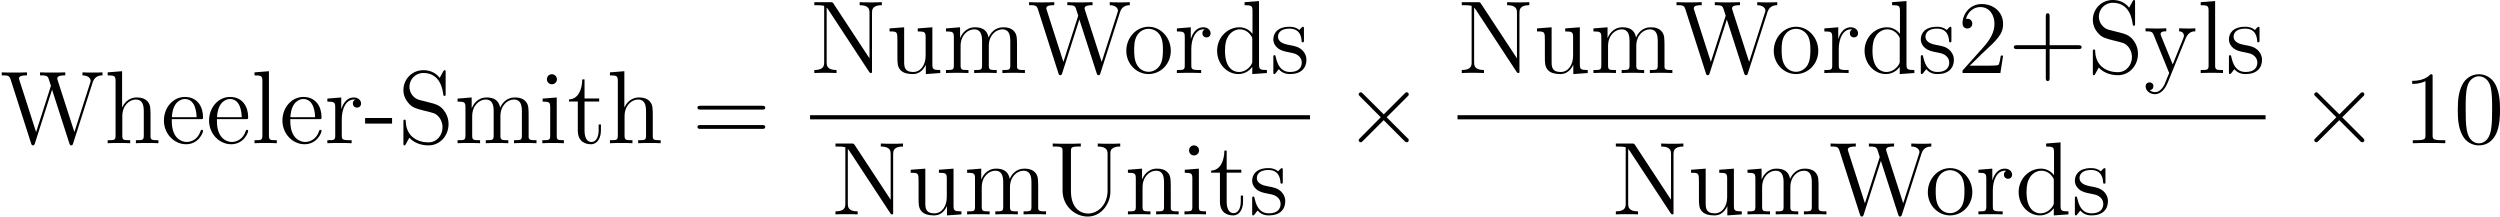
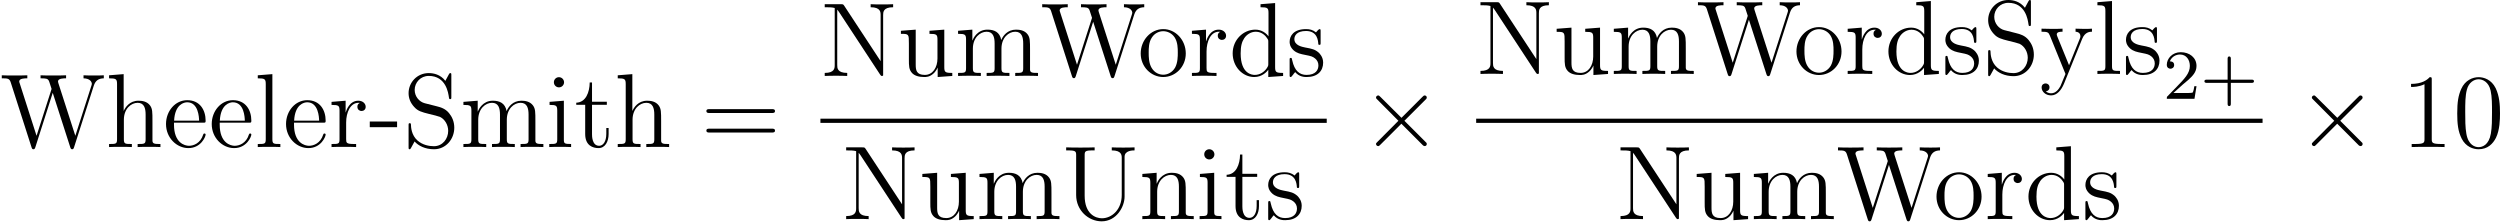
- <svg xmlns="http://www.w3.org/2000/svg" xmlns:xlink="http://www.w3.org/1999/xlink" version="1.1" width="325.554pt" height="28.2pt" viewBox="-.239 -.227 325.554 28.2">
+ <svg xmlns="http://www.w3.org/2000/svg" xmlns:xlink="http://www.w3.org/1999/xlink" version="1.1" width="321.443pt" height="28.457pt" viewBox="-.239 -.227 321.443 28.457">
  <defs>
+     <path id="g1-43" d="M3.475-1.809H5.818C5.93-1.809 6.105-1.809 6.105-1.993S5.93-2.176 5.818-2.176H3.475V-4.527C3.475-4.639 3.475-4.814 3.292-4.814S3.108-4.639 3.108-4.527V-2.176H.757C.646-2.176 .47-2.176 .47-1.993S.646-1.809 .757-1.809H3.108V.542C3.108 .654 3.108 .829 3.292 .829S3.475 .654 3.475 .542V-1.809Z" />
+     <path id="g1-50" d="M2.248-1.626C2.375-1.745 2.71-2.008 2.837-2.12C3.332-2.574 3.802-3.013 3.802-3.738C3.802-4.686 3.005-5.3 2.008-5.3C1.052-5.3 .422-4.575 .422-3.866C.422-3.475 .733-3.419 .845-3.419C1.012-3.419 1.259-3.539 1.259-3.842C1.259-4.256 .861-4.256 .765-4.256C.996-4.838 1.53-5.037 1.921-5.037C2.662-5.037 3.045-4.407 3.045-3.738C3.045-2.909 2.463-2.303 1.522-1.339L.518-.303C.422-.215 .422-.199 .422 0H3.571L3.802-1.427H3.555C3.531-1.267 3.467-.869 3.371-.717C3.324-.654 2.718-.654 2.59-.654H1.172L2.248-1.626Z" />
    <path id="g0-2" d="M4.651-3.324L2.26-5.703C2.116-5.846 2.092-5.87 1.997-5.87C1.877-5.87 1.757-5.762 1.757-5.631C1.757-5.547 1.781-5.523 1.913-5.392L4.304-2.989L1.913-.586C1.781-.454 1.757-.43 1.757-.347C1.757-.215 1.877-.108 1.997-.108C2.092-.108 2.116-.132 2.26-.275L4.639-2.654L7.113-.179C7.137-.167 7.221-.108 7.293-.108C7.436-.108 7.532-.215 7.532-.347C7.532-.371 7.532-.418 7.496-.478C7.484-.502 5.583-2.379 4.985-2.989L7.173-5.177C7.233-5.248 7.412-5.404 7.472-5.475C7.484-5.499 7.532-5.547 7.532-5.631C7.532-5.762 7.436-5.87 7.293-5.87C7.197-5.87 7.149-5.822 7.018-5.691L4.651-3.324Z" />
-     <path id="g1-43" d="M4.77-2.762H8.07C8.237-2.762 8.452-2.762 8.452-2.977C8.452-3.204 8.249-3.204 8.07-3.204H4.77V-6.504C4.77-6.671 4.77-6.886 4.555-6.886C4.328-6.886 4.328-6.683 4.328-6.504V-3.204H1.028C.861-3.204 .646-3.204 .646-2.989C.646-2.762 .849-2.762 1.028-2.762H4.328V.538C4.328 .705 4.328 .921 4.543 .921C4.77 .921 4.77 .717 4.77 .538V-2.762Z" />
-     <path id="g1-45" d="M3.24-2.26V-2.905H.132V-2.26H3.24Z" />
-     <path id="g1-48" d="M5.356-3.826C5.356-4.818 5.296-5.786 4.866-6.695C4.376-7.687 3.515-7.95 2.929-7.95C2.236-7.95 1.387-7.603 .944-6.611C.61-5.858 .49-5.117 .49-3.826C.49-2.666 .574-1.793 1.004-.944C1.47-.036 2.295 .251 2.917 .251C3.957 .251 4.555-.371 4.902-1.064C5.332-1.961 5.356-3.132 5.356-3.826ZM2.917 .012C2.534 .012 1.757-.203 1.53-1.506C1.399-2.224 1.399-3.132 1.399-3.969C1.399-4.949 1.399-5.834 1.59-6.539C1.793-7.34 2.403-7.711 2.917-7.711C3.371-7.711 4.065-7.436 4.292-6.408C4.447-5.727 4.447-4.782 4.447-3.969C4.447-3.168 4.447-2.26 4.316-1.53C4.089-.215 3.335 .012 2.917 .012Z" />
-     <path id="g1-49" d="M3.443-7.663C3.443-7.938 3.443-7.95 3.204-7.95C2.917-7.627 2.319-7.185 1.088-7.185V-6.838C1.363-6.838 1.961-6.838 2.618-7.149V-.921C2.618-.49 2.582-.347 1.53-.347H1.16V0C1.482-.024 2.642-.024 3.037-.024S4.579-.024 4.902 0V-.347H4.531C3.479-.347 3.443-.49 3.443-.921V-7.663Z" />
-     <path id="g1-50" d="M5.26-2.008H4.997C4.961-1.805 4.866-1.148 4.746-.956C4.663-.849 3.981-.849 3.622-.849H1.411C1.733-1.124 2.463-1.889 2.774-2.176C4.591-3.85 5.26-4.471 5.26-5.655C5.26-7.03 4.172-7.95 2.786-7.95S.586-6.767 .586-5.738C.586-5.129 1.112-5.129 1.148-5.129C1.399-5.129 1.71-5.308 1.71-5.691C1.71-6.025 1.482-6.253 1.148-6.253C1.04-6.253 1.016-6.253 .98-6.241C1.207-7.054 1.853-7.603 2.63-7.603C3.646-7.603 4.268-6.755 4.268-5.655C4.268-4.639 3.682-3.754 3.001-2.989L.586-.287V0H4.949L5.26-2.008Z" />
-     <path id="g1-61" d="M8.07-3.873C8.237-3.873 8.452-3.873 8.452-4.089C8.452-4.316 8.249-4.316 8.07-4.316H1.028C.861-4.316 .646-4.316 .646-4.101C.646-3.873 .849-3.873 1.028-3.873H8.07ZM8.07-1.65C8.237-1.65 8.452-1.65 8.452-1.865C8.452-2.092 8.249-2.092 8.07-2.092H1.028C.861-2.092 .646-2.092 .646-1.877C.646-1.65 .849-1.65 1.028-1.65H8.07Z" />
-     <path id="g1-78" d="M2.702-7.998C2.594-8.153 2.582-8.165 2.319-8.165H.49V-7.819C1.004-7.819 1.303-7.819 1.626-7.735V-1.255C1.626-.909 1.626-.347 .49-.347V0C.801-.024 1.435-.024 1.769-.024S2.738-.024 3.049 0V-.347C1.913-.347 1.913-.909 1.913-1.255V-7.544C2.008-7.448 2.008-7.424 2.116-7.281L6.779-.179C6.898-.012 6.91 0 6.994 0C7.101 0 7.125-.048 7.137-.072V-6.91C7.137-7.257 7.137-7.819 8.273-7.819V-8.165C7.962-8.141 7.329-8.141 6.994-8.141S6.025-8.141 5.715-8.165V-7.819C6.85-7.819 6.85-7.257 6.85-6.91V-1.686L2.702-7.998Z" />
-     <path id="g1-83" d="M2.487-4.985C1.877-5.141 1.339-5.738 1.339-6.504C1.339-7.34 2.008-8.094 2.941-8.094C4.902-8.094 5.165-6.157 5.236-5.643C5.26-5.499 5.26-5.452 5.38-5.452C5.511-5.452 5.511-5.511 5.511-5.727V-8.141C5.511-8.357 5.511-8.416 5.392-8.416C5.356-8.416 5.308-8.416 5.224-8.261L4.83-7.532C4.256-8.273 3.467-8.416 2.941-8.416C1.614-8.416 .646-7.352 .646-6.133C.646-5.559 .849-5.033 1.291-4.555C1.71-4.089 2.128-3.981 2.977-3.766C3.395-3.67 4.053-3.503 4.22-3.431C4.782-3.156 5.153-2.511 5.153-1.841C5.153-.944 4.519-.096 3.527-.096C2.989-.096 2.248-.227 1.662-.741C.968-1.363 .921-2.224 .909-2.618C.897-2.714 .801-2.714 .777-2.714C.646-2.714 .646-2.654 .646-2.439V-.024C.646 .191 .646 .251 .765 .251C.837 .251 .849 .227 .933 .084C.98-.012 1.231-.454 1.327-.634C1.757-.155 2.511 .251 3.539 .251C4.878 .251 5.846-.885 5.846-2.2C5.846-2.929 5.571-3.467 5.248-3.862C4.806-4.4 4.268-4.531 3.802-4.651L2.487-4.985Z" />
-     <path id="g1-85" d="M6.814-2.75C6.814-1.076 5.679-.096 4.555-.096C3.838-.096 2.594-.574 2.594-2.666V-7.257C2.594-7.699 2.63-7.819 3.491-7.819H3.73V-8.165C3.443-8.141 2.463-8.141 2.116-8.141C1.757-8.141 .777-8.141 .49-8.165V-7.819H.729C1.59-7.819 1.626-7.699 1.626-7.257V-2.738C1.626-1.004 3.013 .251 4.531 .251C6.193 .251 7.137-1.375 7.137-2.57V-7.089C7.137-7.819 8.058-7.819 8.273-7.819V-8.165C7.962-8.141 7.317-8.141 6.982-8.141C6.635-8.141 5.99-8.141 5.679-8.165V-7.819C6.814-7.819 6.814-7.257 6.814-6.934V-2.75Z" />
-     <path id="g1-87" d="M10.676-6.994C10.867-7.568 11.214-7.807 11.812-7.819V-8.165C11.298-8.141 11.274-8.141 10.748-8.141C10.437-8.141 9.791-8.141 9.504-8.165V-7.819C10.234-7.807 10.449-7.424 10.449-7.185C10.449-7.125 10.413-7.03 10.389-6.946L8.572-1.279L6.635-7.293C6.623-7.329 6.599-7.424 6.599-7.46C6.599-7.819 7.233-7.819 7.52-7.819V-8.165C7.233-8.141 6.348-8.141 6.001-8.141S4.926-8.141 4.615-8.165V-7.819C5.248-7.819 5.416-7.783 5.547-7.568C5.631-7.412 5.715-7.042 5.87-6.611L4.16-1.279L2.248-7.233C2.188-7.4 2.188-7.424 2.188-7.46C2.188-7.819 2.798-7.819 3.108-7.819V-8.165C2.833-8.141 1.925-8.141 1.59-8.141C1.243-8.141 .514-8.141 .203-8.165V-7.819C.849-7.819 1.076-7.819 1.219-7.364L3.587 .024C3.646 .203 3.694 .251 3.802 .251C3.897 .251 3.957 .215 4.017 .036L6.001-6.169L7.998 .036C8.058 .215 8.118 .251 8.213 .251C8.321 .251 8.369 .203 8.428 .024L10.676-6.994Z" />
-     <path id="g1-100" d="M3.587-8.165V-7.819C4.4-7.819 4.495-7.735 4.495-7.149V-4.507C4.244-4.854 3.73-5.272 3.001-5.272C1.614-5.272 .418-4.101 .418-2.57C.418-1.052 1.554 .12 2.869 .12C3.778 .12 4.304-.478 4.471-.705V.12L6.157 0V-.347C5.344-.347 5.248-.43 5.248-1.016V-8.297L3.587-8.165ZM4.471-1.399C4.471-1.184 4.471-1.148 4.304-.885C4.017-.466 3.527-.12 2.929-.12C2.618-.12 1.327-.239 1.327-2.558C1.327-3.419 1.47-3.897 1.733-4.292C1.973-4.663 2.451-5.033 3.049-5.033C3.79-5.033 4.208-4.495 4.328-4.304C4.471-4.101 4.471-4.077 4.471-3.862V-1.399Z" />
-     <path id="g1-101" d="M4.579-2.774C4.842-2.774 4.866-2.774 4.866-3.001C4.866-4.208 4.22-5.332 2.774-5.332C1.411-5.332 .359-4.101 .359-2.618C.359-1.04 1.578 .12 2.905 .12C4.328 .12 4.866-1.172 4.866-1.423C4.866-1.494 4.806-1.542 4.734-1.542C4.639-1.542 4.615-1.482 4.591-1.423C4.28-.418 3.479-.143 2.977-.143S1.267-.478 1.267-2.546V-2.774H4.579ZM1.279-3.001C1.375-4.878 2.427-5.093 2.762-5.093C4.041-5.093 4.113-3.407 4.125-3.001H1.279Z" />
-     <path id="g1-104" d="M5.32-2.905C5.32-4.017 5.32-4.352 5.045-4.734C4.698-5.2 4.136-5.272 3.73-5.272C2.702-5.272 2.224-4.495 2.056-4.125H2.044V-8.297L.383-8.165V-7.819C1.196-7.819 1.291-7.735 1.291-7.149V-.885C1.291-.347 1.16-.347 .383-.347V0C.693-.024 1.339-.024 1.674-.024C2.02-.024 2.666-.024 2.977 0V-.347C2.212-.347 2.068-.347 2.068-.885V-3.108C2.068-4.364 2.893-5.033 3.634-5.033S4.543-4.423 4.543-3.694V-.885C4.543-.347 4.411-.347 3.634-.347V0C3.945-.024 4.591-.024 4.926-.024C5.272-.024 5.918-.024 6.229 0V-.347C5.631-.347 5.332-.347 5.32-.705V-2.905Z" />
-     <path id="g1-105" d="M2.08-7.364C2.08-7.675 1.829-7.95 1.494-7.95C1.184-7.95 .921-7.699 .921-7.376C.921-7.018 1.207-6.791 1.494-6.791C1.865-6.791 2.08-7.101 2.08-7.364ZM.43-5.141V-4.794C1.196-4.794 1.303-4.722 1.303-4.136V-.885C1.303-.347 1.172-.347 .395-.347V0C.729-.024 1.303-.024 1.65-.024C1.781-.024 2.475-.024 2.881 0V-.347C2.104-.347 2.056-.406 2.056-.873V-5.272L.43-5.141Z" />
-     <path id="g1-108" d="M2.056-8.297L.395-8.165V-7.819C1.207-7.819 1.303-7.735 1.303-7.149V-.885C1.303-.347 1.172-.347 .395-.347V0C.729-.024 1.315-.024 1.674-.024S2.63-.024 2.965 0V-.347C2.2-.347 2.056-.347 2.056-.885V-8.297Z" />
-     <path id="g1-109" d="M8.572-2.905C8.572-4.017 8.572-4.352 8.297-4.734C7.95-5.2 7.388-5.272 6.982-5.272C5.99-5.272 5.487-4.555 5.296-4.089C5.129-5.009 4.483-5.272 3.73-5.272C2.57-5.272 2.116-4.28 2.02-4.041H2.008V-5.272L.383-5.141V-4.794C1.196-4.794 1.291-4.71 1.291-4.125V-.885C1.291-.347 1.16-.347 .383-.347V0C.693-.024 1.339-.024 1.674-.024C2.02-.024 2.666-.024 2.977 0V-.347C2.212-.347 2.068-.347 2.068-.885V-3.108C2.068-4.364 2.893-5.033 3.634-5.033S4.543-4.423 4.543-3.694V-.885C4.543-.347 4.411-.347 3.634-.347V0C3.945-.024 4.591-.024 4.926-.024C5.272-.024 5.918-.024 6.229 0V-.347C5.464-.347 5.32-.347 5.32-.885V-3.108C5.32-4.364 6.145-5.033 6.886-5.033S7.795-4.423 7.795-3.694V-.885C7.795-.347 7.663-.347 6.886-.347V0C7.197-.024 7.843-.024 8.177-.024C8.524-.024 9.17-.024 9.48 0V-.347C8.883-.347 8.584-.347 8.572-.705V-2.905Z" />
-     <path id="g1-110" d="M5.32-2.905C5.32-4.017 5.32-4.352 5.045-4.734C4.698-5.2 4.136-5.272 3.73-5.272C2.57-5.272 2.116-4.28 2.02-4.041H2.008V-5.272L.383-5.141V-4.794C1.196-4.794 1.291-4.71 1.291-4.125V-.885C1.291-.347 1.16-.347 .383-.347V0C.693-.024 1.339-.024 1.674-.024C2.02-.024 2.666-.024 2.977 0V-.347C2.212-.347 2.068-.347 2.068-.885V-3.108C2.068-4.364 2.893-5.033 3.634-5.033S4.543-4.423 4.543-3.694V-.885C4.543-.347 4.411-.347 3.634-.347V0C3.945-.024 4.591-.024 4.926-.024C5.272-.024 5.918-.024 6.229 0V-.347C5.631-.347 5.332-.347 5.32-.705V-2.905Z" />
-     <path id="g1-111" d="M5.487-2.558C5.487-4.101 4.316-5.332 2.929-5.332C1.494-5.332 .359-4.065 .359-2.558C.359-1.028 1.554 .12 2.917 .12C4.328 .12 5.487-1.052 5.487-2.558ZM2.929-.143C2.487-.143 1.949-.335 1.602-.921C1.279-1.459 1.267-2.164 1.267-2.666C1.267-3.12 1.267-3.85 1.638-4.388C1.973-4.902 2.499-5.093 2.917-5.093C3.383-5.093 3.885-4.878 4.208-4.411C4.579-3.862 4.579-3.108 4.579-2.666C4.579-2.248 4.579-1.506 4.268-.944C3.933-.371 3.383-.143 2.929-.143Z" />
-     <path id="g1-114" d="M1.997-2.786C1.997-3.945 2.475-5.033 3.395-5.033C3.491-5.033 3.515-5.033 3.563-5.021C3.467-4.973 3.276-4.902 3.276-4.579C3.276-4.232 3.551-4.101 3.742-4.101C3.981-4.101 4.22-4.256 4.22-4.579C4.22-4.937 3.897-5.272 3.383-5.272C2.367-5.272 2.02-4.172 1.949-3.945H1.937V-5.272L.335-5.141V-4.794C1.148-4.794 1.243-4.71 1.243-4.125V-.885C1.243-.347 1.112-.347 .335-.347V0C.669-.024 1.327-.024 1.686-.024C2.008-.024 2.857-.024 3.132 0V-.347H2.893C2.02-.347 1.997-.478 1.997-.909V-2.786Z" />
-     <path id="g1-115" d="M3.921-5.057C3.921-5.272 3.921-5.332 3.802-5.332C3.706-5.332 3.479-5.069 3.395-4.961C3.025-5.26 2.654-5.332 2.271-5.332C.825-5.332 .395-4.543 .395-3.885C.395-3.754 .395-3.335 .849-2.917C1.231-2.582 1.638-2.499 2.188-2.391C2.845-2.26 3.001-2.224 3.3-1.985C3.515-1.805 3.67-1.542 3.67-1.207C3.67-.693 3.371-.12 2.319-.12C1.53-.12 .956-.574 .693-1.769C.646-1.985 .646-1.997 .634-2.008C.61-2.056 .562-2.056 .526-2.056C.395-2.056 .395-1.997 .395-1.781V-.155C.395 .06 .395 .12 .514 .12C.574 .12 .586 .108 .789-.143C.849-.227 .849-.251 1.028-.442C1.482 .12 2.128 .12 2.331 .12C3.587 .12 4.208-.574 4.208-1.518C4.208-2.164 3.814-2.546 3.706-2.654C3.276-3.025 2.953-3.096 2.164-3.24C1.805-3.312 .933-3.479 .933-4.196C.933-4.567 1.184-5.117 2.26-5.117C3.563-5.117 3.634-4.005 3.658-3.634C3.67-3.539 3.754-3.539 3.79-3.539C3.921-3.539 3.921-3.599 3.921-3.814V-5.057Z" />
-     <path id="g1-116" d="M2.008-4.806H3.694V-5.153H2.008V-7.352H1.745C1.733-6.229 1.303-5.081 .215-5.045V-4.806H1.231V-1.482C1.231-.155 2.116 .12 2.75 .12C3.503 .12 3.897-.622 3.897-1.482V-2.164H3.634V-1.506C3.634-.646 3.288-.143 2.821-.143C2.008-.143 2.008-1.255 2.008-1.459V-4.806Z" />
-     <path id="g1-117" d="M3.634-5.141V-4.794C4.447-4.794 4.543-4.71 4.543-4.125V-1.985C4.543-.968 4.005-.12 3.108-.12C2.128-.12 2.068-.681 2.068-1.315V-5.272L.383-5.141V-4.794C1.291-4.794 1.291-4.758 1.291-3.694V-1.901C1.291-1.16 1.291-.729 1.65-.335C1.937-.024 2.427 .12 3.037 .12C3.24 .12 3.622 .12 4.029-.227C4.376-.502 4.567-.956 4.567-.956V.12L6.229 0V-.347C5.416-.347 5.32-.43 5.32-1.016V-5.272L3.634-5.141Z" />
-     <path id="g1-121" d="M4.842-3.993C5.165-4.794 5.727-4.806 5.954-4.806V-5.153C5.607-5.129 5.44-5.129 5.057-5.129C4.782-5.129 4.758-5.129 4.089-5.153V-4.806C4.531-4.782 4.639-4.507 4.639-4.292C4.639-4.184 4.615-4.125 4.567-4.005L3.347-.992L2.02-4.244C1.949-4.411 1.949-4.483 1.949-4.495C1.949-4.806 2.367-4.806 2.606-4.806V-5.153C2.295-5.129 1.71-5.129 1.375-5.129C.921-5.129 .897-5.129 .215-5.153V-4.806C.909-4.806 1.004-4.746 1.16-4.376L2.941 0C2.415 1.267 2.415 1.291 2.367 1.387C2.164 1.745 1.841 2.2 1.303 2.2C.933 2.2 .705 1.985 .705 1.985S1.124 1.937 1.124 1.518C1.124 1.231 .897 1.076 .681 1.076C.478 1.076 .227 1.196 .227 1.542C.227 1.997 .669 2.439 1.303 2.439C1.973 2.439 2.463 1.853 2.774 1.1L4.842-3.993Z" />
+     <path id="g2-45" d="M3.24-2.26V-2.905H.132V-2.26H3.24Z" />
+     <path id="g2-48" d="M5.356-3.826C5.356-4.818 5.296-5.786 4.866-6.695C4.376-7.687 3.515-7.95 2.929-7.95C2.236-7.95 1.387-7.603 .944-6.611C.61-5.858 .49-5.117 .49-3.826C.49-2.666 .574-1.793 1.004-.944C1.47-.036 2.295 .251 2.917 .251C3.957 .251 4.555-.371 4.902-1.064C5.332-1.961 5.356-3.132 5.356-3.826ZM2.917 .012C2.534 .012 1.757-.203 1.53-1.506C1.399-2.224 1.399-3.132 1.399-3.969C1.399-4.949 1.399-5.834 1.59-6.539C1.793-7.34 2.403-7.711 2.917-7.711C3.371-7.711 4.065-7.436 4.292-6.408C4.447-5.727 4.447-4.782 4.447-3.969C4.447-3.168 4.447-2.26 4.316-1.53C4.089-.215 3.335 .012 2.917 .012Z" />
+     <path id="g2-49" d="M3.443-7.663C3.443-7.938 3.443-7.95 3.204-7.95C2.917-7.627 2.319-7.185 1.088-7.185V-6.838C1.363-6.838 1.961-6.838 2.618-7.149V-.921C2.618-.49 2.582-.347 1.53-.347H1.16V0C1.482-.024 2.642-.024 3.037-.024S4.579-.024 4.902 0V-.347H4.531C3.479-.347 3.443-.49 3.443-.921V-7.663Z" />
+     <path id="g2-61" d="M8.07-3.873C8.237-3.873 8.452-3.873 8.452-4.089C8.452-4.316 8.249-4.316 8.07-4.316H1.028C.861-4.316 .646-4.316 .646-4.101C.646-3.873 .849-3.873 1.028-3.873H8.07ZM8.07-1.65C8.237-1.65 8.452-1.65 8.452-1.865C8.452-2.092 8.249-2.092 8.07-2.092H1.028C.861-2.092 .646-2.092 .646-1.877C.646-1.65 .849-1.65 1.028-1.65H8.07Z" />
+     <path id="g2-78" d="M2.702-7.998C2.594-8.153 2.582-8.165 2.319-8.165H.49V-7.819C1.004-7.819 1.303-7.819 1.626-7.735V-1.255C1.626-.909 1.626-.347 .49-.347V0C.801-.024 1.435-.024 1.769-.024S2.738-.024 3.049 0V-.347C1.913-.347 1.913-.909 1.913-1.255V-7.544C2.008-7.448 2.008-7.424 2.116-7.281L6.779-.179C6.898-.012 6.91 0 6.994 0C7.101 0 7.125-.048 7.137-.072V-6.91C7.137-7.257 7.137-7.819 8.273-7.819V-8.165C7.962-8.141 7.329-8.141 6.994-8.141S6.025-8.141 5.715-8.165V-7.819C6.85-7.819 6.85-7.257 6.85-6.91V-1.686L2.702-7.998Z" />
+     <path id="g2-83" d="M2.487-4.985C1.877-5.141 1.339-5.738 1.339-6.504C1.339-7.34 2.008-8.094 2.941-8.094C4.902-8.094 5.165-6.157 5.236-5.643C5.26-5.499 5.26-5.452 5.38-5.452C5.511-5.452 5.511-5.511 5.511-5.727V-8.141C5.511-8.357 5.511-8.416 5.392-8.416C5.356-8.416 5.308-8.416 5.224-8.261L4.83-7.532C4.256-8.273 3.467-8.416 2.941-8.416C1.614-8.416 .646-7.352 .646-6.133C.646-5.559 .849-5.033 1.291-4.555C1.71-4.089 2.128-3.981 2.977-3.766C3.395-3.67 4.053-3.503 4.22-3.431C4.782-3.156 5.153-2.511 5.153-1.841C5.153-.944 4.519-.096 3.527-.096C2.989-.096 2.248-.227 1.662-.741C.968-1.363 .921-2.224 .909-2.618C.897-2.714 .801-2.714 .777-2.714C.646-2.714 .646-2.654 .646-2.439V-.024C.646 .191 .646 .251 .765 .251C.837 .251 .849 .227 .933 .084C.98-.012 1.231-.454 1.327-.634C1.757-.155 2.511 .251 3.539 .251C4.878 .251 5.846-.885 5.846-2.2C5.846-2.929 5.571-3.467 5.248-3.862C4.806-4.4 4.268-4.531 3.802-4.651L2.487-4.985Z" />
+     <path id="g2-85" d="M6.814-2.75C6.814-1.076 5.679-.096 4.555-.096C3.838-.096 2.594-.574 2.594-2.666V-7.257C2.594-7.699 2.63-7.819 3.491-7.819H3.73V-8.165C3.443-8.141 2.463-8.141 2.116-8.141C1.757-8.141 .777-8.141 .49-8.165V-7.819H.729C1.59-7.819 1.626-7.699 1.626-7.257V-2.738C1.626-1.004 3.013 .251 4.531 .251C6.193 .251 7.137-1.375 7.137-2.57V-7.089C7.137-7.819 8.058-7.819 8.273-7.819V-8.165C7.962-8.141 7.317-8.141 6.982-8.141C6.635-8.141 5.99-8.141 5.679-8.165V-7.819C6.814-7.819 6.814-7.257 6.814-6.934V-2.75Z" />
+     <path id="g2-87" d="M10.676-6.994C10.867-7.568 11.214-7.807 11.812-7.819V-8.165C11.298-8.141 11.274-8.141 10.748-8.141C10.437-8.141 9.791-8.141 9.504-8.165V-7.819C10.234-7.807 10.449-7.424 10.449-7.185C10.449-7.125 10.413-7.03 10.389-6.946L8.572-1.279L6.635-7.293C6.623-7.329 6.599-7.424 6.599-7.46C6.599-7.819 7.233-7.819 7.52-7.819V-8.165C7.233-8.141 6.348-8.141 6.001-8.141S4.926-8.141 4.615-8.165V-7.819C5.248-7.819 5.416-7.783 5.547-7.568C5.631-7.412 5.715-7.042 5.87-6.611L4.16-1.279L2.248-7.233C2.188-7.4 2.188-7.424 2.188-7.46C2.188-7.819 2.798-7.819 3.108-7.819V-8.165C2.833-8.141 1.925-8.141 1.59-8.141C1.243-8.141 .514-8.141 .203-8.165V-7.819C.849-7.819 1.076-7.819 1.219-7.364L3.587 .024C3.646 .203 3.694 .251 3.802 .251C3.897 .251 3.957 .215 4.017 .036L6.001-6.169L7.998 .036C8.058 .215 8.118 .251 8.213 .251C8.321 .251 8.369 .203 8.428 .024L10.676-6.994Z" />
+     <path id="g2-100" d="M3.587-8.165V-7.819C4.4-7.819 4.495-7.735 4.495-7.149V-4.507C4.244-4.854 3.73-5.272 3.001-5.272C1.614-5.272 .418-4.101 .418-2.57C.418-1.052 1.554 .12 2.869 .12C3.778 .12 4.304-.478 4.471-.705V.12L6.157 0V-.347C5.344-.347 5.248-.43 5.248-1.016V-8.297L3.587-8.165ZM4.471-1.399C4.471-1.184 4.471-1.148 4.304-.885C4.017-.466 3.527-.12 2.929-.12C2.618-.12 1.327-.239 1.327-2.558C1.327-3.419 1.47-3.897 1.733-4.292C1.973-4.663 2.451-5.033 3.049-5.033C3.79-5.033 4.208-4.495 4.328-4.304C4.471-4.101 4.471-4.077 4.471-3.862V-1.399Z" />
+     <path id="g2-101" d="M4.579-2.774C4.842-2.774 4.866-2.774 4.866-3.001C4.866-4.208 4.22-5.332 2.774-5.332C1.411-5.332 .359-4.101 .359-2.618C.359-1.04 1.578 .12 2.905 .12C4.328 .12 4.866-1.172 4.866-1.423C4.866-1.494 4.806-1.542 4.734-1.542C4.639-1.542 4.615-1.482 4.591-1.423C4.28-.418 3.479-.143 2.977-.143S1.267-.478 1.267-2.546V-2.774H4.579ZM1.279-3.001C1.375-4.878 2.427-5.093 2.762-5.093C4.041-5.093 4.113-3.407 4.125-3.001H1.279Z" />
+     <path id="g2-104" d="M5.32-2.905C5.32-4.017 5.32-4.352 5.045-4.734C4.698-5.2 4.136-5.272 3.73-5.272C2.702-5.272 2.224-4.495 2.056-4.125H2.044V-8.297L.383-8.165V-7.819C1.196-7.819 1.291-7.735 1.291-7.149V-.885C1.291-.347 1.16-.347 .383-.347V0C.693-.024 1.339-.024 1.674-.024C2.02-.024 2.666-.024 2.977 0V-.347C2.212-.347 2.068-.347 2.068-.885V-3.108C2.068-4.364 2.893-5.033 3.634-5.033S4.543-4.423 4.543-3.694V-.885C4.543-.347 4.411-.347 3.634-.347V0C3.945-.024 4.591-.024 4.926-.024C5.272-.024 5.918-.024 6.229 0V-.347C5.631-.347 5.332-.347 5.32-.705V-2.905Z" />
+     <path id="g2-105" d="M2.08-7.364C2.08-7.675 1.829-7.95 1.494-7.95C1.184-7.95 .921-7.699 .921-7.376C.921-7.018 1.207-6.791 1.494-6.791C1.865-6.791 2.08-7.101 2.08-7.364ZM.43-5.141V-4.794C1.196-4.794 1.303-4.722 1.303-4.136V-.885C1.303-.347 1.172-.347 .395-.347V0C.729-.024 1.303-.024 1.65-.024C1.781-.024 2.475-.024 2.881 0V-.347C2.104-.347 2.056-.406 2.056-.873V-5.272L.43-5.141Z" />
+     <path id="g2-108" d="M2.056-8.297L.395-8.165V-7.819C1.207-7.819 1.303-7.735 1.303-7.149V-.885C1.303-.347 1.172-.347 .395-.347V0C.729-.024 1.315-.024 1.674-.024S2.63-.024 2.965 0V-.347C2.2-.347 2.056-.347 2.056-.885V-8.297Z" />
+     <path id="g2-109" d="M8.572-2.905C8.572-4.017 8.572-4.352 8.297-4.734C7.95-5.2 7.388-5.272 6.982-5.272C5.99-5.272 5.487-4.555 5.296-4.089C5.129-5.009 4.483-5.272 3.73-5.272C2.57-5.272 2.116-4.28 2.02-4.041H2.008V-5.272L.383-5.141V-4.794C1.196-4.794 1.291-4.71 1.291-4.125V-.885C1.291-.347 1.16-.347 .383-.347V0C.693-.024 1.339-.024 1.674-.024C2.02-.024 2.666-.024 2.977 0V-.347C2.212-.347 2.068-.347 2.068-.885V-3.108C2.068-4.364 2.893-5.033 3.634-5.033S4.543-4.423 4.543-3.694V-.885C4.543-.347 4.411-.347 3.634-.347V0C3.945-.024 4.591-.024 4.926-.024C5.272-.024 5.918-.024 6.229 0V-.347C5.464-.347 5.32-.347 5.32-.885V-3.108C5.32-4.364 6.145-5.033 6.886-5.033S7.795-4.423 7.795-3.694V-.885C7.795-.347 7.663-.347 6.886-.347V0C7.197-.024 7.843-.024 8.177-.024C8.524-.024 9.17-.024 9.48 0V-.347C8.883-.347 8.584-.347 8.572-.705V-2.905Z" />
+     <path id="g2-110" d="M5.32-2.905C5.32-4.017 5.32-4.352 5.045-4.734C4.698-5.2 4.136-5.272 3.73-5.272C2.57-5.272 2.116-4.28 2.02-4.041H2.008V-5.272L.383-5.141V-4.794C1.196-4.794 1.291-4.71 1.291-4.125V-.885C1.291-.347 1.16-.347 .383-.347V0C.693-.024 1.339-.024 1.674-.024C2.02-.024 2.666-.024 2.977 0V-.347C2.212-.347 2.068-.347 2.068-.885V-3.108C2.068-4.364 2.893-5.033 3.634-5.033S4.543-4.423 4.543-3.694V-.885C4.543-.347 4.411-.347 3.634-.347V0C3.945-.024 4.591-.024 4.926-.024C5.272-.024 5.918-.024 6.229 0V-.347C5.631-.347 5.332-.347 5.32-.705V-2.905Z" />
+     <path id="g2-111" d="M5.487-2.558C5.487-4.101 4.316-5.332 2.929-5.332C1.494-5.332 .359-4.065 .359-2.558C.359-1.028 1.554 .12 2.917 .12C4.328 .12 5.487-1.052 5.487-2.558ZM2.929-.143C2.487-.143 1.949-.335 1.602-.921C1.279-1.459 1.267-2.164 1.267-2.666C1.267-3.12 1.267-3.85 1.638-4.388C1.973-4.902 2.499-5.093 2.917-5.093C3.383-5.093 3.885-4.878 4.208-4.411C4.579-3.862 4.579-3.108 4.579-2.666C4.579-2.248 4.579-1.506 4.268-.944C3.933-.371 3.383-.143 2.929-.143Z" />
+     <path id="g2-114" d="M1.997-2.786C1.997-3.945 2.475-5.033 3.395-5.033C3.491-5.033 3.515-5.033 3.563-5.021C3.467-4.973 3.276-4.902 3.276-4.579C3.276-4.232 3.551-4.101 3.742-4.101C3.981-4.101 4.22-4.256 4.22-4.579C4.22-4.937 3.897-5.272 3.383-5.272C2.367-5.272 2.02-4.172 1.949-3.945H1.937V-5.272L.335-5.141V-4.794C1.148-4.794 1.243-4.71 1.243-4.125V-.885C1.243-.347 1.112-.347 .335-.347V0C.669-.024 1.327-.024 1.686-.024C2.008-.024 2.857-.024 3.132 0V-.347H2.893C2.02-.347 1.997-.478 1.997-.909V-2.786Z" />
+     <path id="g2-115" d="M3.921-5.057C3.921-5.272 3.921-5.332 3.802-5.332C3.706-5.332 3.479-5.069 3.395-4.961C3.025-5.26 2.654-5.332 2.271-5.332C.825-5.332 .395-4.543 .395-3.885C.395-3.754 .395-3.335 .849-2.917C1.231-2.582 1.638-2.499 2.188-2.391C2.845-2.26 3.001-2.224 3.3-1.985C3.515-1.805 3.67-1.542 3.67-1.207C3.67-.693 3.371-.12 2.319-.12C1.53-.12 .956-.574 .693-1.769C.646-1.985 .646-1.997 .634-2.008C.61-2.056 .562-2.056 .526-2.056C.395-2.056 .395-1.997 .395-1.781V-.155C.395 .06 .395 .12 .514 .12C.574 .12 .586 .108 .789-.143C.849-.227 .849-.251 1.028-.442C1.482 .12 2.128 .12 2.331 .12C3.587 .12 4.208-.574 4.208-1.518C4.208-2.164 3.814-2.546 3.706-2.654C3.276-3.025 2.953-3.096 2.164-3.24C1.805-3.312 .933-3.479 .933-4.196C.933-4.567 1.184-5.117 2.26-5.117C3.563-5.117 3.634-4.005 3.658-3.634C3.67-3.539 3.754-3.539 3.79-3.539C3.921-3.539 3.921-3.599 3.921-3.814V-5.057Z" />
+     <path id="g2-116" d="M2.008-4.806H3.694V-5.153H2.008V-7.352H1.745C1.733-6.229 1.303-5.081 .215-5.045V-4.806H1.231V-1.482C1.231-.155 2.116 .12 2.75 .12C3.503 .12 3.897-.622 3.897-1.482V-2.164H3.634V-1.506C3.634-.646 3.288-.143 2.821-.143C2.008-.143 2.008-1.255 2.008-1.459V-4.806Z" />
+     <path id="g2-117" d="M3.634-5.141V-4.794C4.447-4.794 4.543-4.71 4.543-4.125V-1.985C4.543-.968 4.005-.12 3.108-.12C2.128-.12 2.068-.681 2.068-1.315V-5.272L.383-5.141V-4.794C1.291-4.794 1.291-4.758 1.291-3.694V-1.901C1.291-1.16 1.291-.729 1.65-.335C1.937-.024 2.427 .12 3.037 .12C3.24 .12 3.622 .12 4.029-.227C4.376-.502 4.567-.956 4.567-.956V.12L6.229 0V-.347C5.416-.347 5.32-.43 5.32-1.016V-5.272L3.634-5.141Z" />
+     <path id="g2-121" d="M4.842-3.993C5.165-4.794 5.727-4.806 5.954-4.806V-5.153C5.607-5.129 5.44-5.129 5.057-5.129C4.782-5.129 4.758-5.129 4.089-5.153V-4.806C4.531-4.782 4.639-4.507 4.639-4.292C4.639-4.184 4.615-4.125 4.567-4.005L3.347-.992L2.02-4.244C1.949-4.411 1.949-4.483 1.949-4.495C1.949-4.806 2.367-4.806 2.606-4.806V-5.153C2.295-5.129 1.71-5.129 1.375-5.129C.921-5.129 .897-5.129 .215-5.153V-4.806C.909-4.806 1.004-4.746 1.16-4.376L2.941 0C2.415 1.267 2.415 1.291 2.367 1.387C2.164 1.745 1.841 2.2 1.303 2.2C.933 2.2 .705 1.985 .705 1.985S1.124 1.937 1.124 1.518C1.124 1.231 .897 1.076 .681 1.076C.478 1.076 .227 1.196 .227 1.542C.227 1.997 .669 2.439 1.303 2.439C1.973 2.439 2.463 1.853 2.774 1.1L4.842-3.993Z" />
  </defs>
  <g id="page1" transform="matrix(1.13 0 0 1.13 -63.98604 -60.8904)">
-     <use x="56.413" y="70.188" xlink:href="#g1-87" />
-     <use x="68.44" y="70.188" xlink:href="#g1-104" />
-     <use x="74.944" y="70.188" xlink:href="#g1-101" />
-     <use x="80.146" y="70.188" xlink:href="#g1-101" />
-     <use x="85.349" y="70.188" xlink:href="#g1-108" />
-     <use x="88.601" y="70.188" xlink:href="#g1-101" />
-     <use x="93.803" y="70.188" xlink:href="#g1-114" />
-     <use x="98.356" y="70.188" xlink:href="#g1-45" />
-     <use x="102.258" y="70.188" xlink:href="#g1-83" />
-     <use x="108.761" y="70.188" xlink:href="#g1-109" />
-     <use x="118.516" y="70.188" xlink:href="#g1-105" />
-     <use x="121.768" y="70.188" xlink:href="#g1-116" />
-     <use x="126.32" y="70.188" xlink:href="#g1-104" />
-     <use x="136.144" y="70.188" xlink:href="#g1-61" />
-     <use x="149.765" y="62.1" xlink:href="#g1-78" />
-     <use x="158.54" y="62.1" xlink:href="#g1-117" />
-     <use x="165.044" y="62.1" xlink:href="#g1-109" />
-     <use x="174.799" y="62.1" xlink:href="#g1-87" />
-     <use x="185.85" y="62.1" xlink:href="#g1-111" />
-     <use x="191.703" y="62.1" xlink:href="#g1-114" />
-     <use x="196.255" y="62.1" xlink:href="#g1-100" />
-     <use x="202.759" y="62.1" xlink:href="#g1-115" />
-     <rect x="149.765" y="66.96" height=".478" width="57.611" />
-     <use x="152.204" y="78.389" xlink:href="#g1-78" />
-     <use x="160.979" y="78.389" xlink:href="#g1-117" />
-     <use x="167.482" y="78.389" xlink:href="#g1-109" />
-     <use x="177.237" y="78.389" xlink:href="#g1-85" />
-     <use x="186.013" y="78.389" xlink:href="#g1-110" />
-     <use x="192.516" y="78.389" xlink:href="#g1-105" />
-     <use x="195.768" y="78.389" xlink:href="#g1-116" />
-     <use x="200.32" y="78.389" xlink:href="#g1-115" />
-     <use x="211.228" y="70.188" xlink:href="#g0-2" />
-     <use x="224.379" y="62.1" xlink:href="#g1-78" />
-     <use x="233.154" y="62.1" xlink:href="#g1-117" />
-     <use x="239.658" y="62.1" xlink:href="#g1-109" />
-     <use x="249.413" y="62.1" xlink:href="#g1-87" />
-     <use x="260.464" y="62.1" xlink:href="#g1-111" />
-     <use x="266.317" y="62.1" xlink:href="#g1-114" />
-     <use x="270.869" y="62.1" xlink:href="#g1-100" />
-     <use x="277.373" y="62.1" xlink:href="#g1-115" />
-     <use x="281.99" y="62.1" xlink:href="#g1-50" />
-     <use x="287.843" y="62.1" xlink:href="#g1-43" />
-     <use x="296.948" y="62.1" xlink:href="#g1-83" />
-     <use x="303.451" y="62.1" xlink:href="#g1-121" />
-     <use x="309.629" y="62.1" xlink:href="#g1-108" />
-     <use x="312.881" y="62.1" xlink:href="#g1-115" />
-     <rect x="224.379" y="66.96" height=".478" width="93.119" />
-     <use x="242.133" y="78.389" xlink:href="#g1-78" />
-     <use x="250.908" y="78.389" xlink:href="#g1-117" />
-     <use x="257.412" y="78.389" xlink:href="#g1-109" />
-     <use x="267.167" y="78.389" xlink:href="#g1-87" />
-     <use x="278.218" y="78.389" xlink:href="#g1-111" />
-     <use x="284.071" y="78.389" xlink:href="#g1-114" />
-     <use x="288.624" y="78.389" xlink:href="#g1-100" />
-     <use x="295.127" y="78.389" xlink:href="#g1-115" />
-     <use x="321.35" y="70.188" xlink:href="#g0-2" />
-     <use x="333.306" y="70.188" xlink:href="#g1-49" />
-     <use x="339.159" y="70.188" xlink:href="#g1-48" />
+     <use x="56.413" y="70.416" xlink:href="#g2-87" />
+     <use x="68.44" y="70.416" xlink:href="#g2-104" />
+     <use x="74.944" y="70.416" xlink:href="#g2-101" />
+     <use x="80.146" y="70.416" xlink:href="#g2-101" />
+     <use x="85.349" y="70.416" xlink:href="#g2-108" />
+     <use x="88.601" y="70.416" xlink:href="#g2-101" />
+     <use x="93.803" y="70.416" xlink:href="#g2-114" />
+     <use x="98.356" y="70.416" xlink:href="#g2-45" />
+     <use x="102.258" y="70.416" xlink:href="#g2-83" />
+     <use x="108.761" y="70.416" xlink:href="#g2-109" />
+     <use x="118.516" y="70.416" xlink:href="#g2-105" />
+     <use x="121.768" y="70.416" xlink:href="#g2-116" />
+     <use x="126.32" y="70.416" xlink:href="#g2-104" />
+     <use x="136.144" y="70.416" xlink:href="#g2-61" />
+     <use x="149.765" y="62.328" xlink:href="#g2-78" />
+     <use x="158.54" y="62.328" xlink:href="#g2-117" />
+     <use x="165.044" y="62.328" xlink:href="#g2-109" />
+     <use x="174.799" y="62.328" xlink:href="#g2-87" />
+     <use x="185.85" y="62.328" xlink:href="#g2-111" />
+     <use x="191.703" y="62.328" xlink:href="#g2-114" />
+     <use x="196.255" y="62.328" xlink:href="#g2-100" />
+     <use x="202.759" y="62.328" xlink:href="#g2-115" />
+     <rect x="149.765" y="67.188" height=".478" width="57.611" />
+     <use x="152.204" y="78.617" xlink:href="#g2-78" />
+     <use x="160.979" y="78.617" xlink:href="#g2-117" />
+     <use x="167.482" y="78.617" xlink:href="#g2-109" />
+     <use x="177.237" y="78.617" xlink:href="#g2-85" />
+     <use x="186.013" y="78.617" xlink:href="#g2-110" />
+     <use x="192.516" y="78.617" xlink:href="#g2-105" />
+     <use x="195.768" y="78.617" xlink:href="#g2-116" />
+     <use x="200.32" y="78.617" xlink:href="#g2-115" />
+     <use x="211.228" y="70.416" xlink:href="#g0-2" />
+     <use x="224.379" y="62.1" xlink:href="#g2-78" />
+     <use x="233.154" y="62.1" xlink:href="#g2-117" />
+     <use x="239.658" y="62.1" xlink:href="#g2-109" />
+     <use x="249.413" y="62.1" xlink:href="#g2-87" />
+     <use x="260.464" y="62.1" xlink:href="#g2-111" />
+     <use x="266.317" y="62.1" xlink:href="#g2-114" />
+     <use x="270.869" y="62.1" xlink:href="#g2-100" />
+     <use x="277.373" y="62.1" xlink:href="#g2-115" />
+     <use x="281.99" y="62.1" xlink:href="#g2-83" />
+     <use x="288.493" y="62.1" xlink:href="#g2-121" />
+     <use x="294.672" y="62.1" xlink:href="#g2-108" />
+     <use x="297.923" y="62.1" xlink:href="#g2-115" />
+     <use x="302.541" y="64.923" xlink:href="#g1-50" />
+     <use x="306.775" y="64.923" xlink:href="#g1-43" />
+     <rect x="224.379" y="67.188" height=".478" width="89.48" />
+     <use x="240.314" y="78.617" xlink:href="#g2-78" />
+     <use x="249.089" y="78.617" xlink:href="#g2-117" />
+     <use x="255.592" y="78.617" xlink:href="#g2-109" />
+     <use x="265.347" y="78.617" xlink:href="#g2-87" />
+     <use x="276.399" y="78.617" xlink:href="#g2-111" />
+     <use x="282.252" y="78.617" xlink:href="#g2-114" />
+     <use x="286.804" y="78.617" xlink:href="#g2-100" />
+     <use x="293.307" y="78.617" xlink:href="#g2-115" />
+     <use x="317.712" y="70.416" xlink:href="#g0-2" />
+     <use x="329.667" y="70.416" xlink:href="#g2-49" />
+     <use x="335.52" y="70.416" xlink:href="#g2-48" />
  </g>
</svg>
